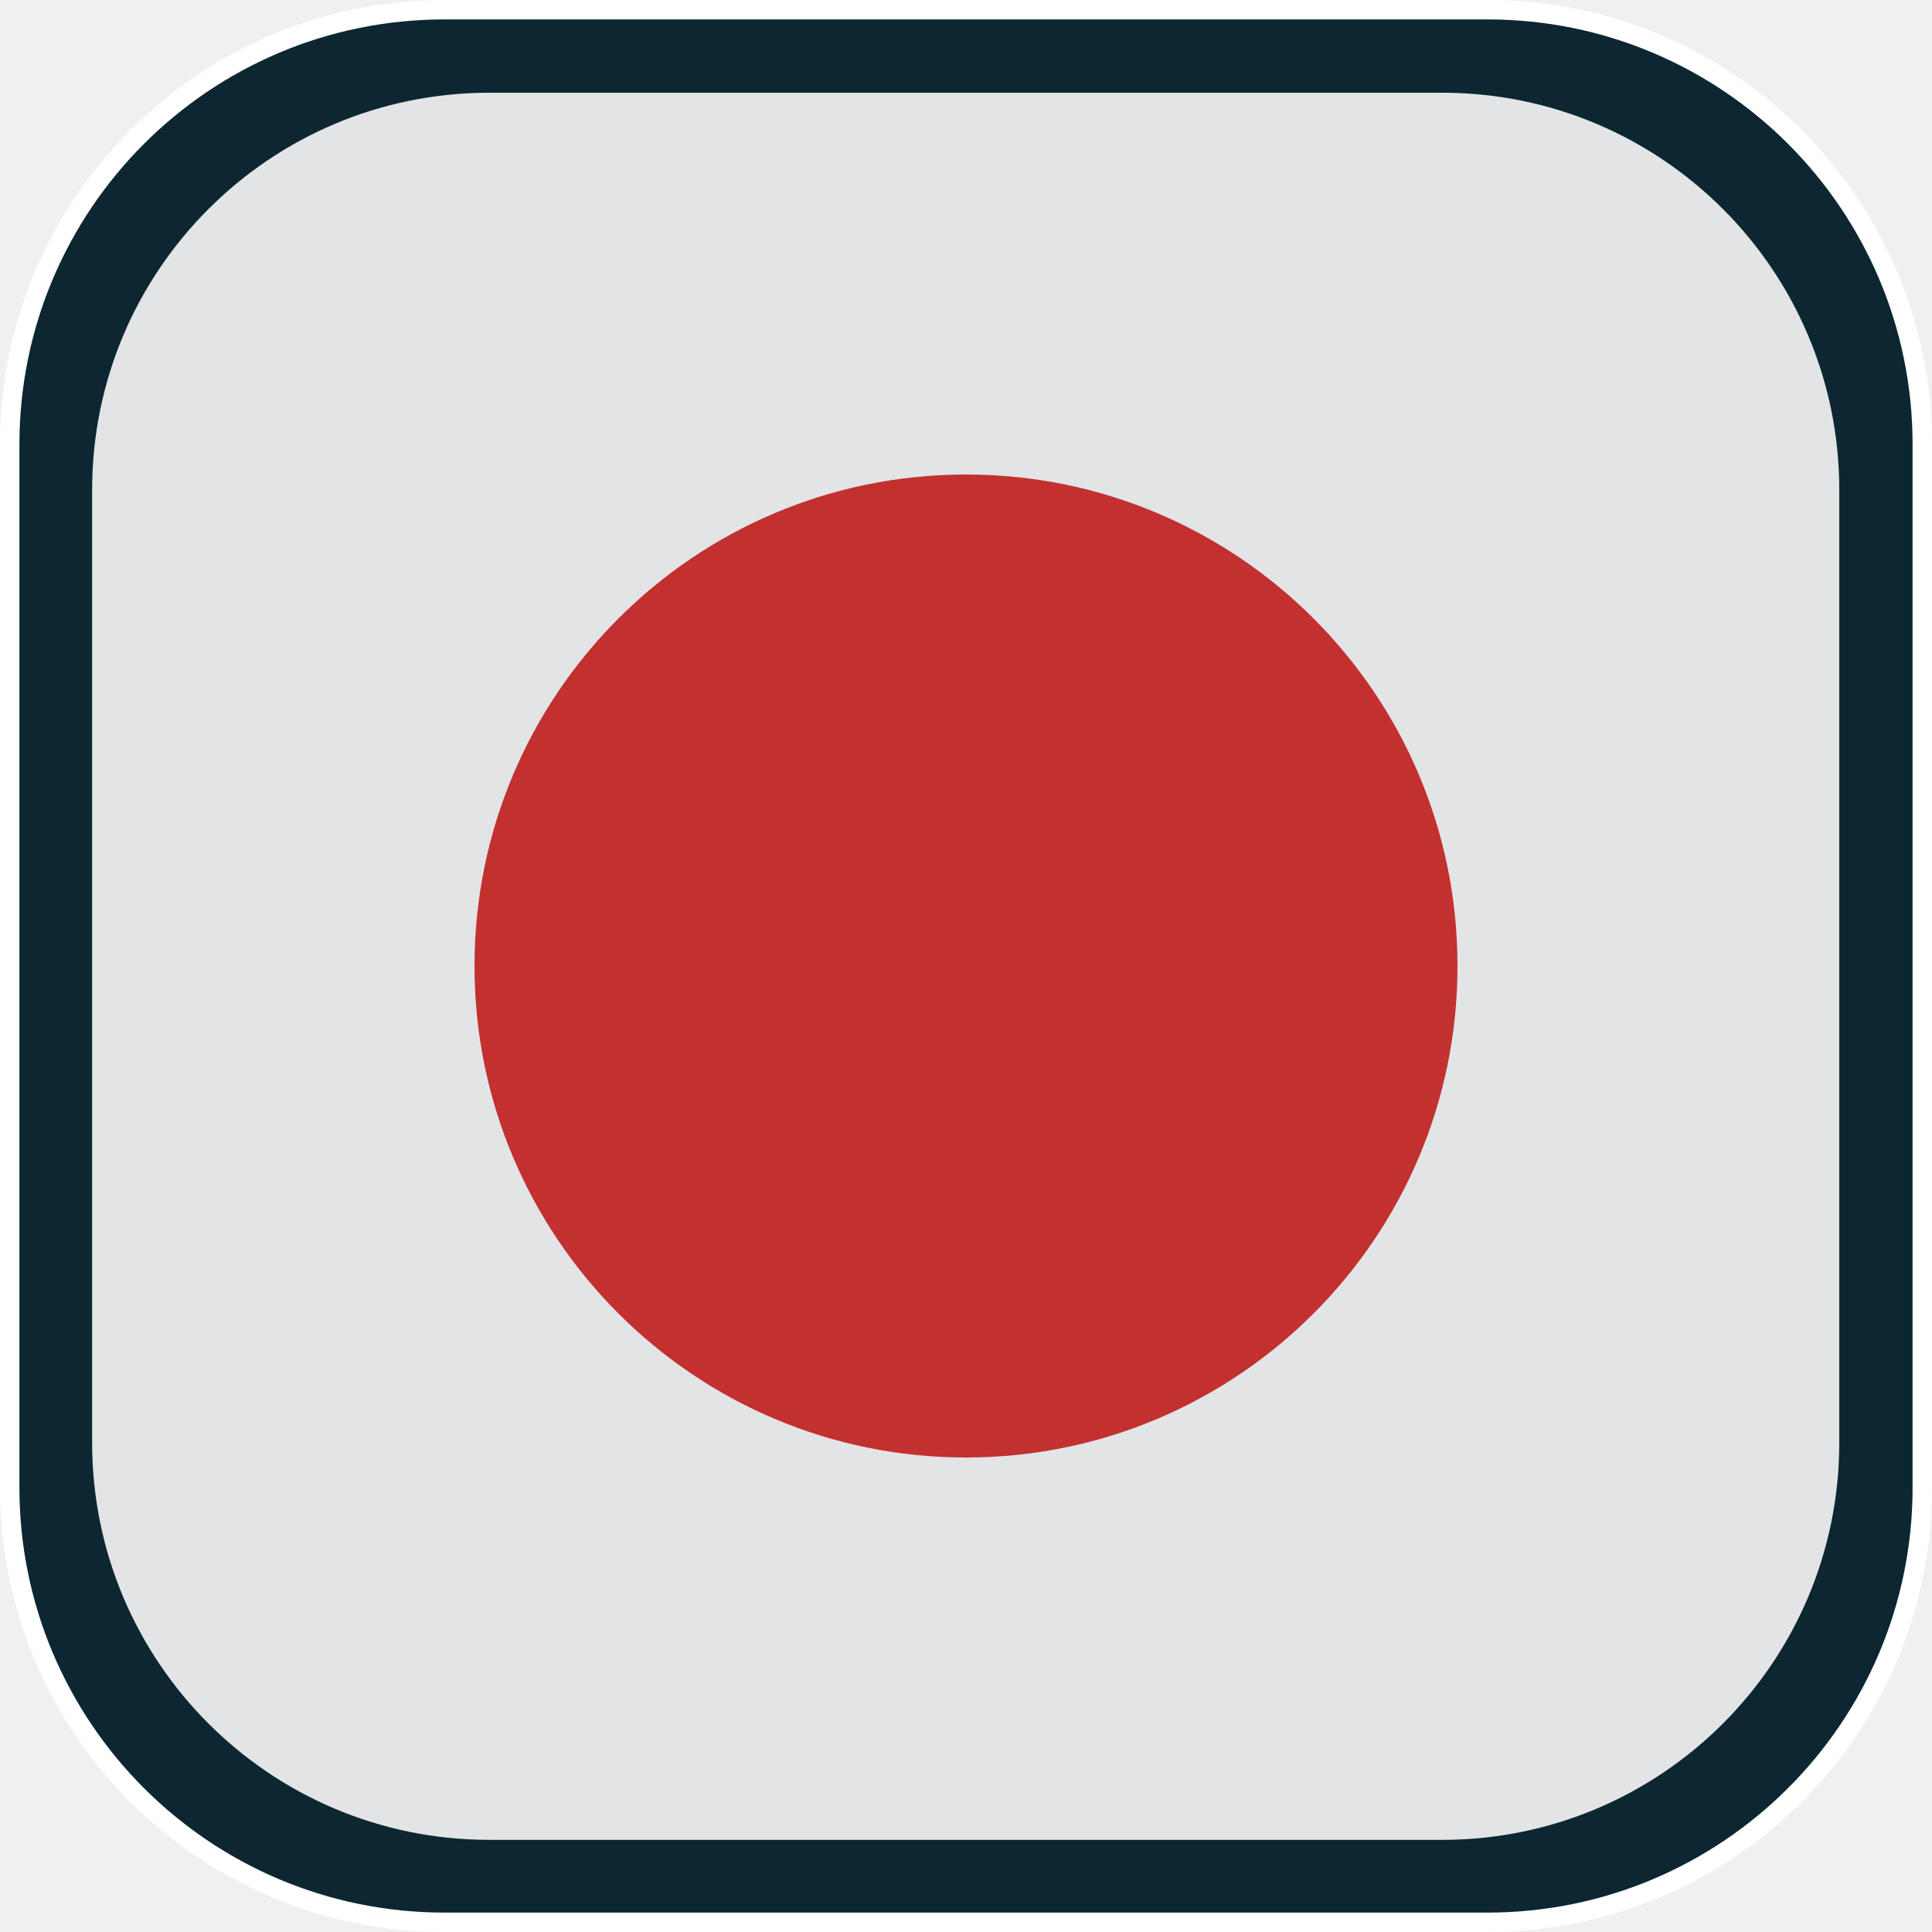
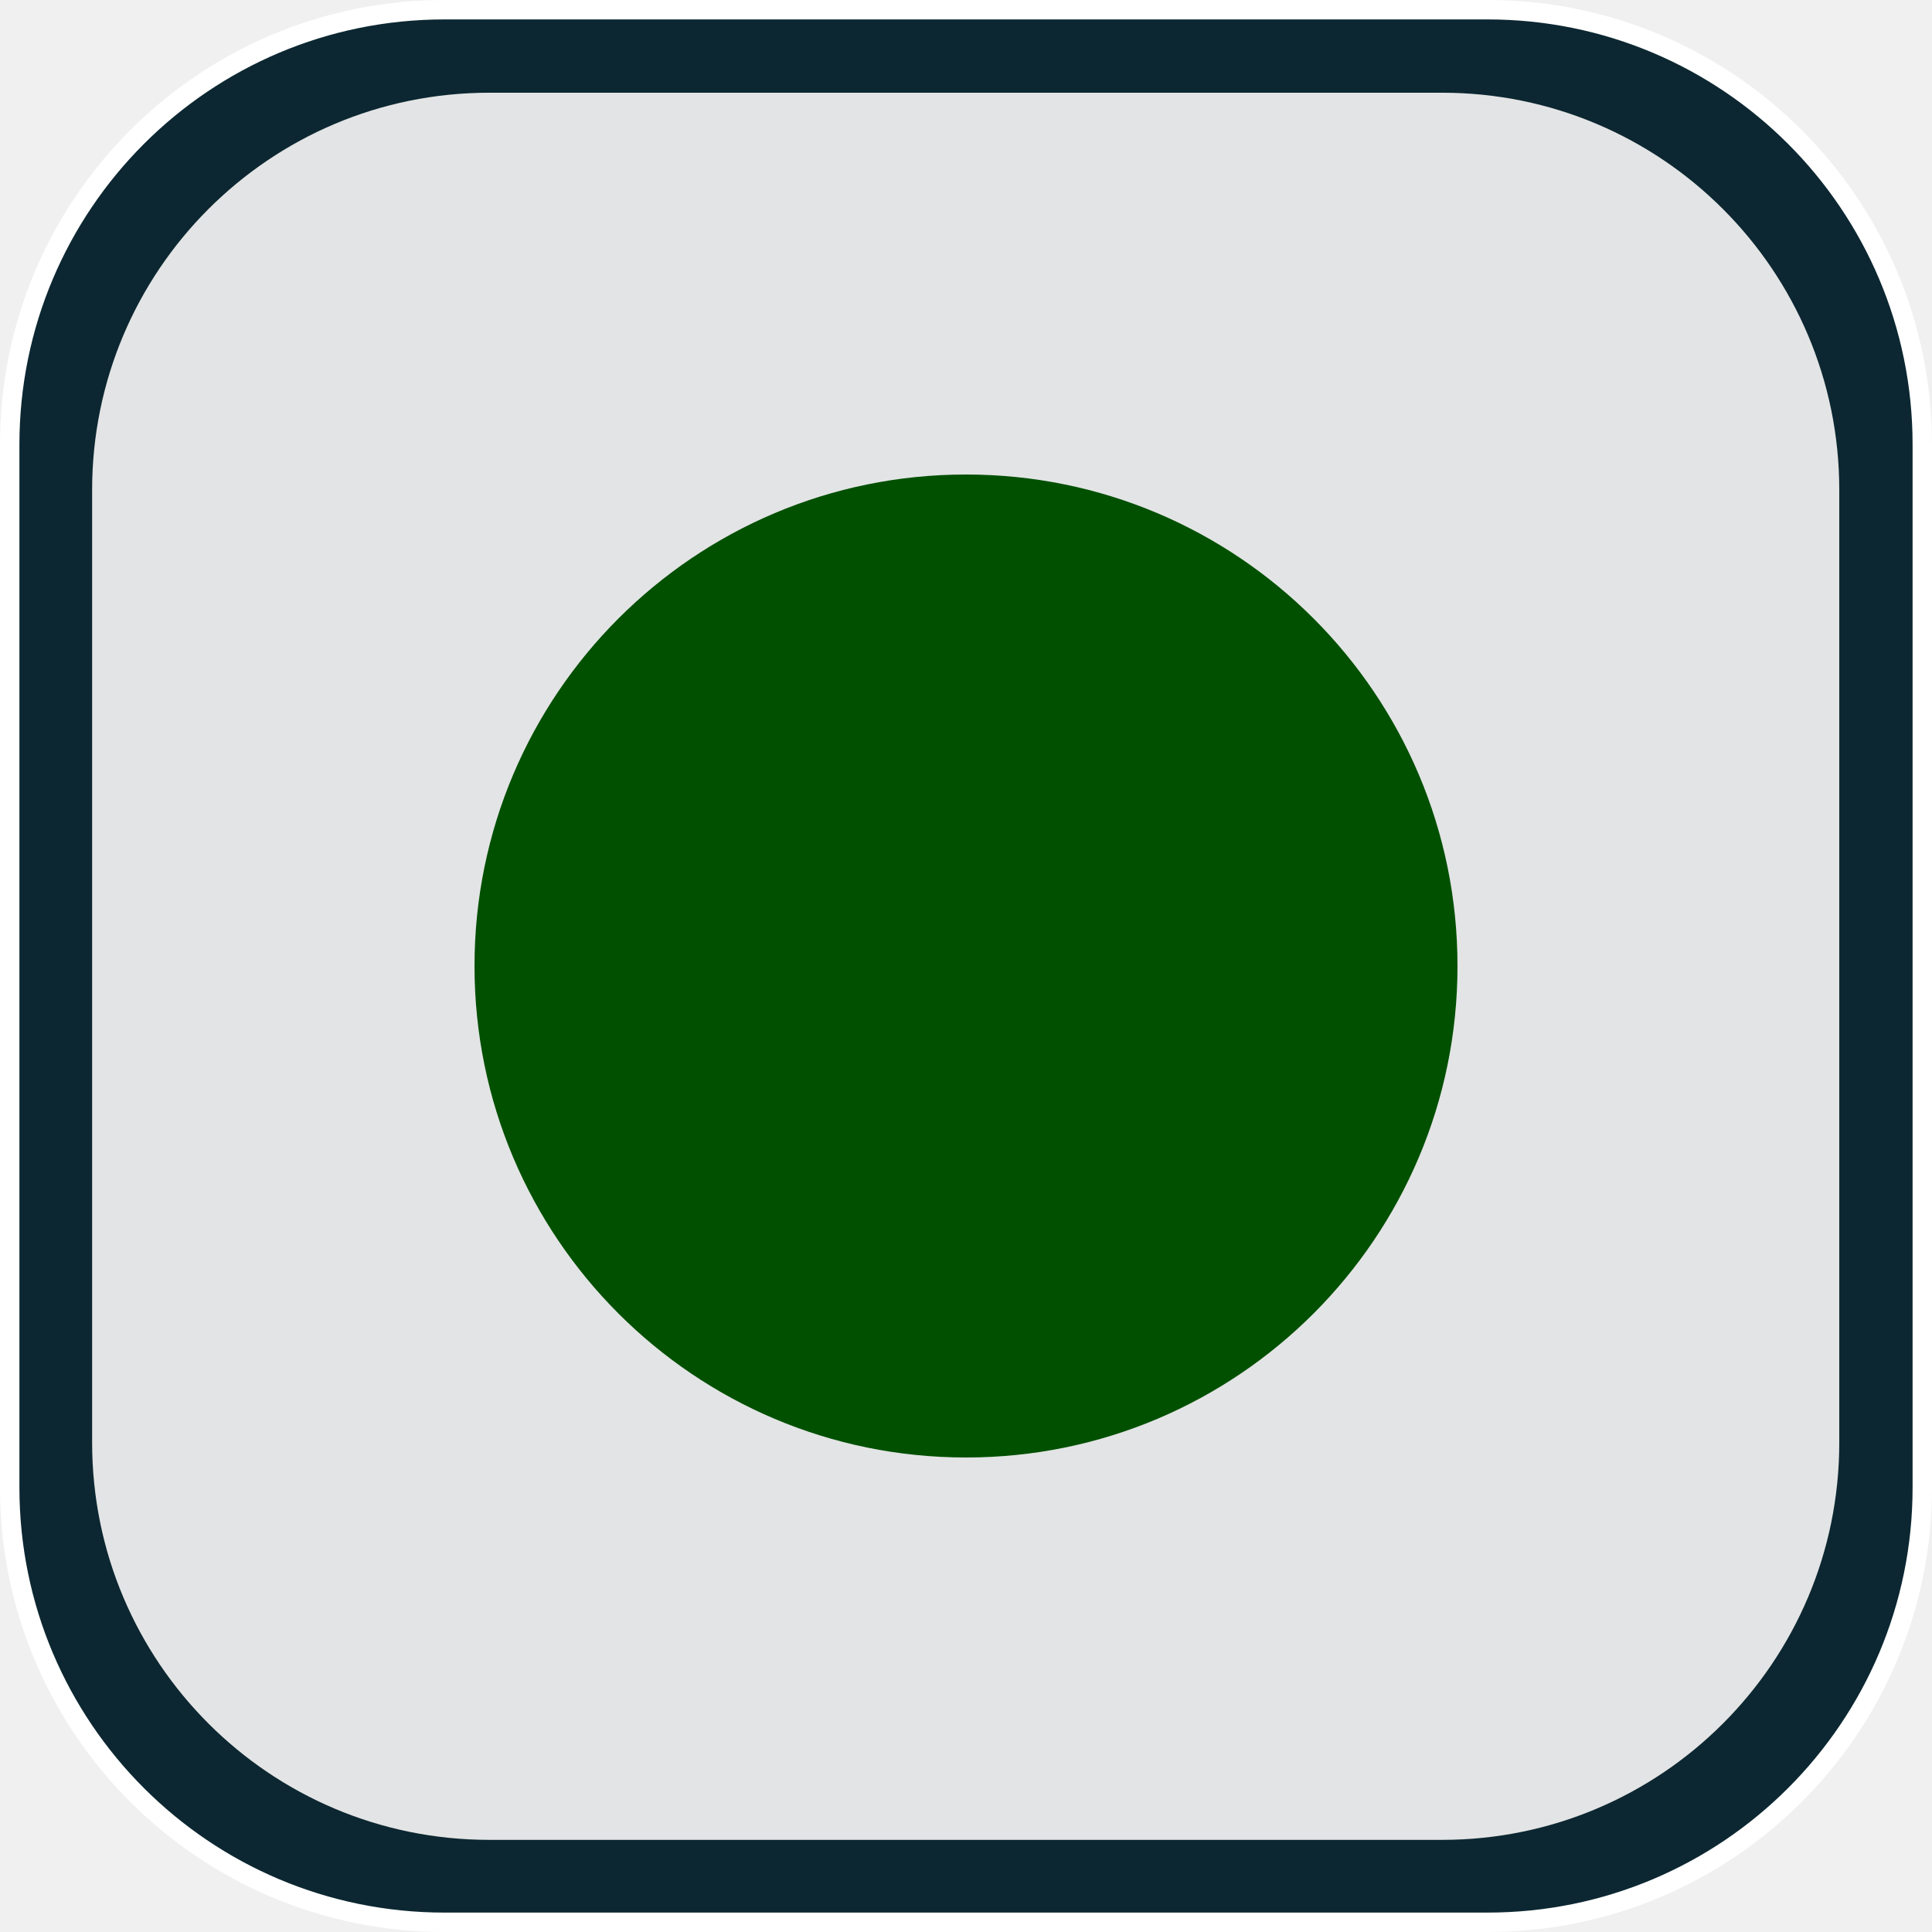
<svg xmlns="http://www.w3.org/2000/svg" width="200mm" height="200mm" viewBox="0 0 200 200" version="1.1" id="svg5" xml:space="preserve">
  <defs id="defs2">
    <linearGradient id="swatch1">
      <stop style="stop-color:#000000;stop-opacity:1;" offset="0" id="stop1" />
    </linearGradient>
  </defs>
  <g id="layer1" transform="translate(-24.49591,-32.70782)">
    <rect style="fill:#0c2731;fill-opacity:1;stroke:#ffffff;stroke-width:2.01;stroke-miterlimit:4;stroke-dasharray:none;stroke-opacity:1" id="rect382" width="197.99" height="197.99" x="25.501" y="33.713" ry="45.007" />
    <rect style="fill:#e3e4e5;fill-opacity:1;stroke:none;stroke-width:1.836;stroke-miterlimit:4;stroke-dasharray:none;stroke-opacity:0.941" id="rect382-3" width="180.864" height="180.864" x="34.033" y="42.306" ry="41.114" />
-     <circle style="fill:#c33030;fill-opacity:1;stroke:none;stroke-width:7;stroke-linecap:round" id="path1" cx="124.496" cy="132.708" r="50.879" />
+     <circle style="fill:#005000;fill-opacity:1;stroke:none;stroke-width:7;stroke-linecap:round" id="path1" cx="124.496" cy="132.708" r="50.879" />
  </g>
</svg>
